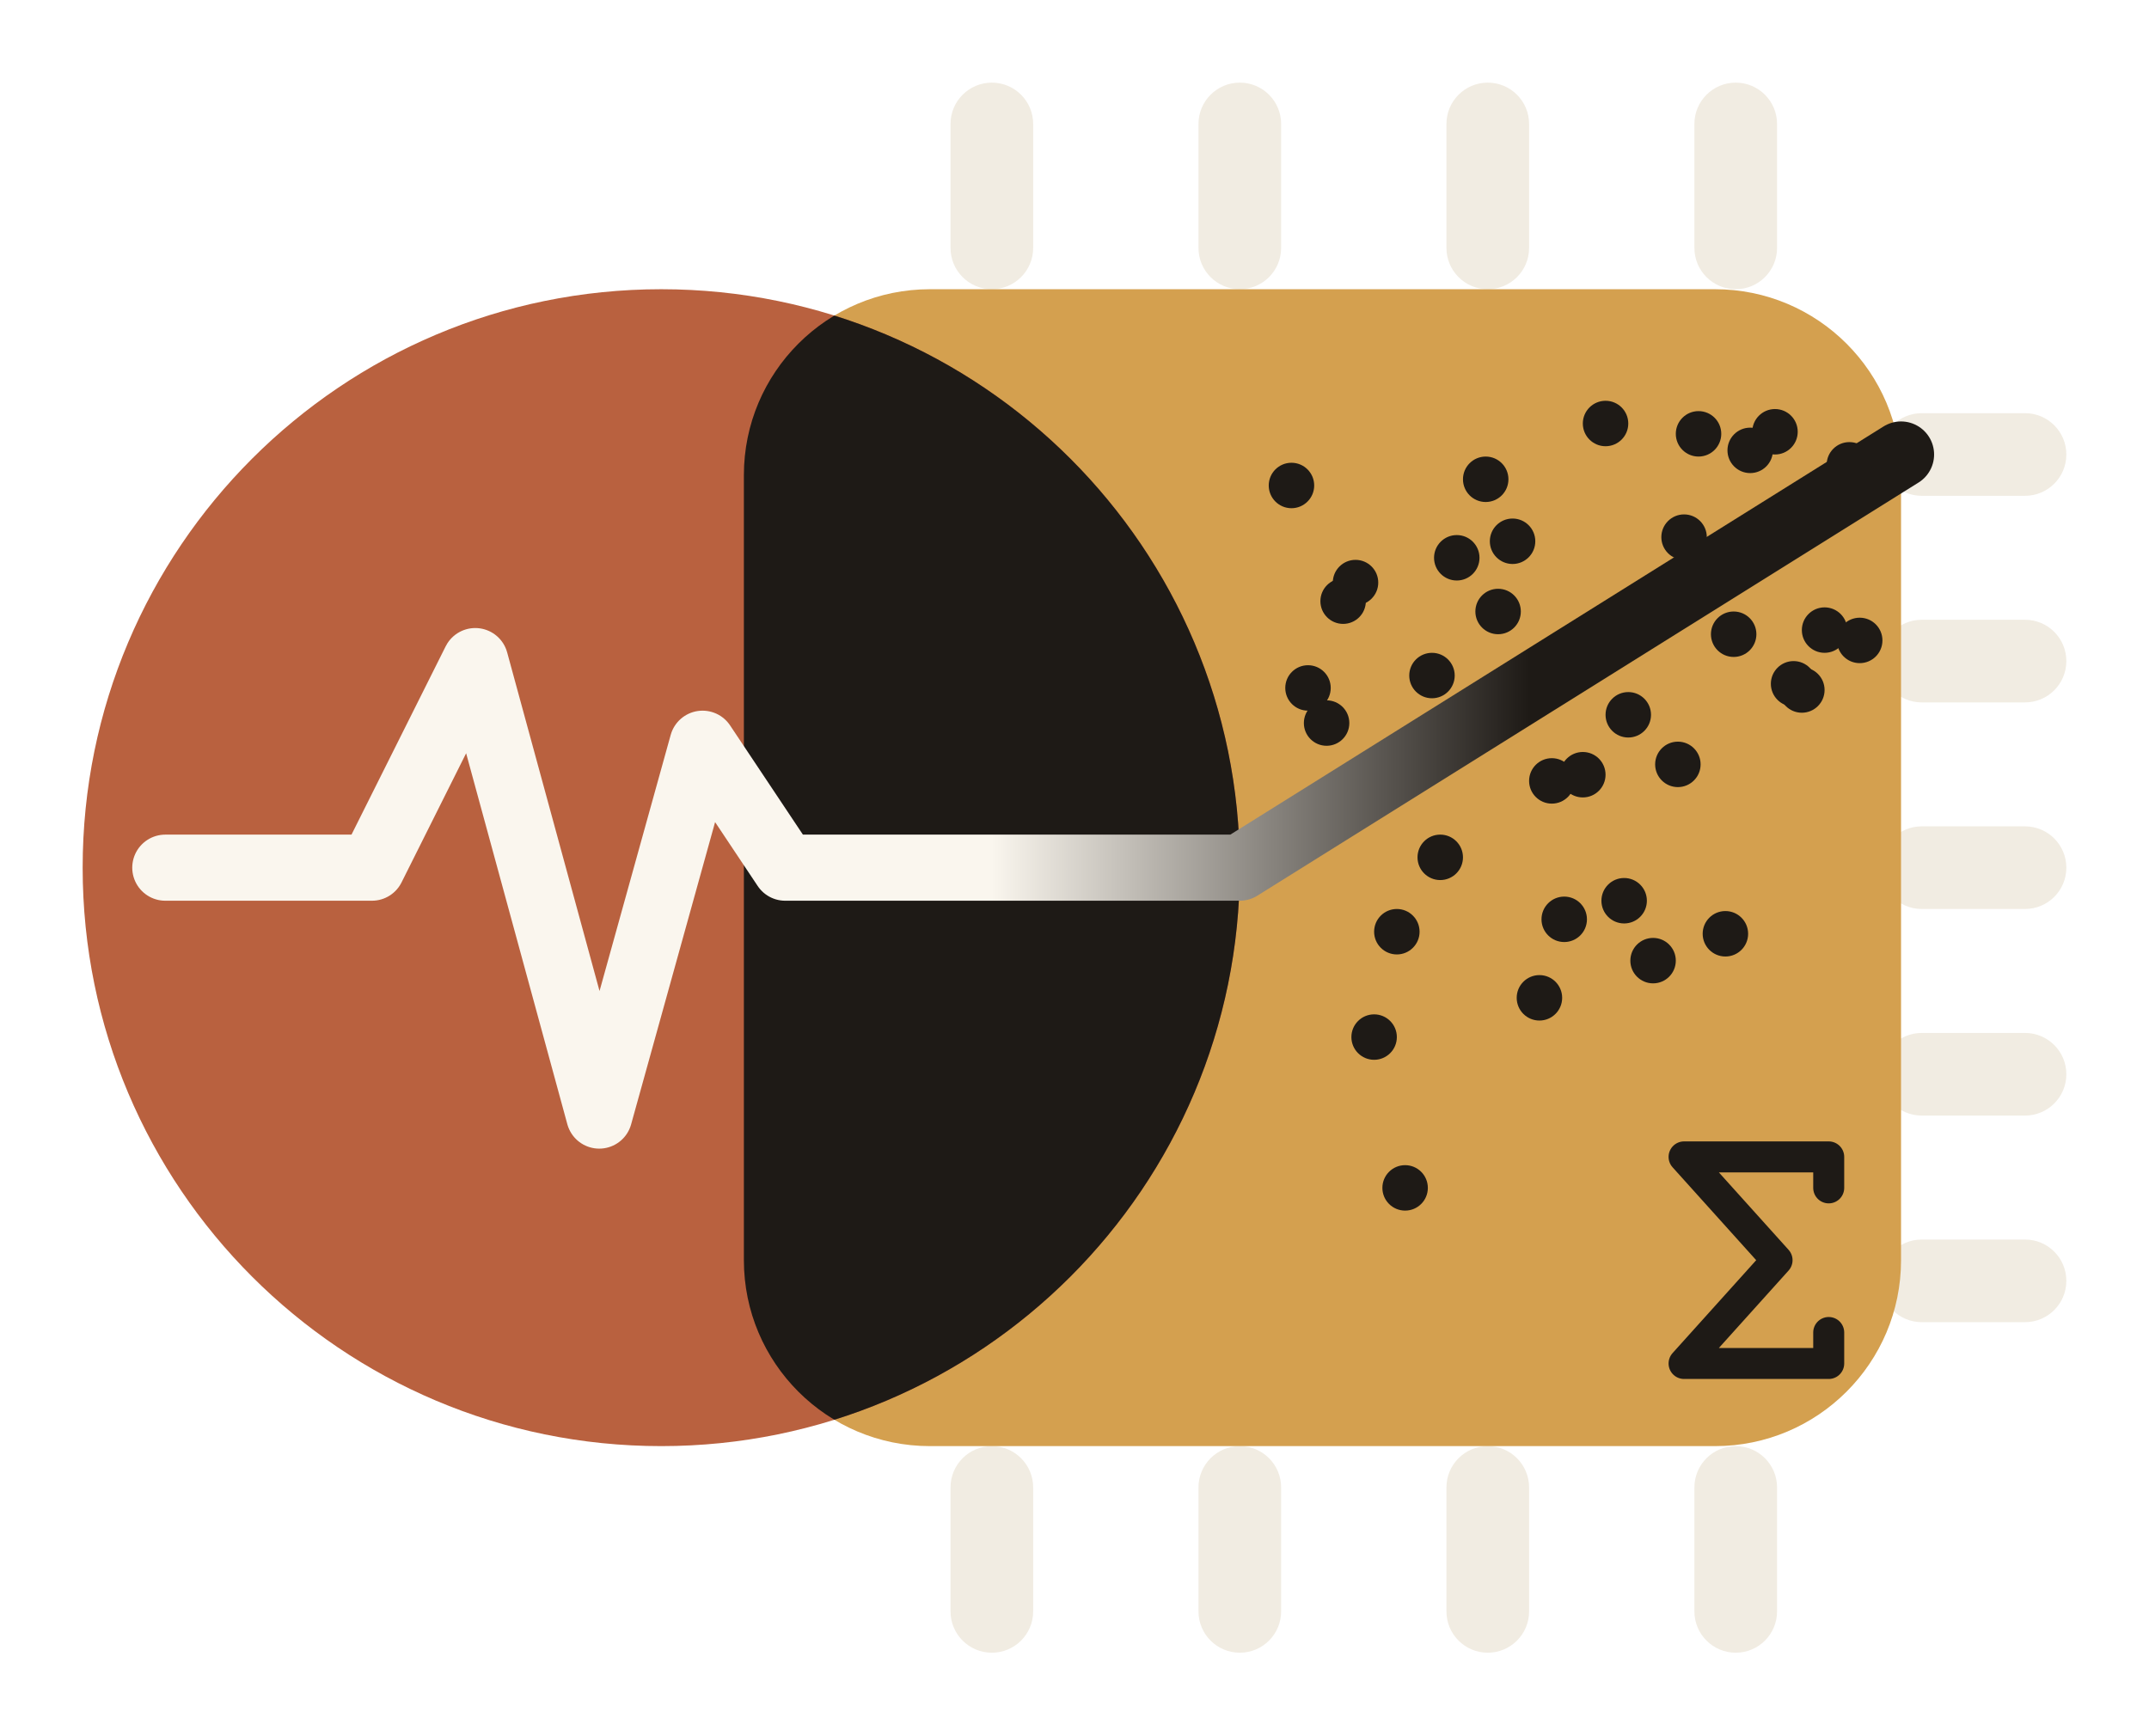
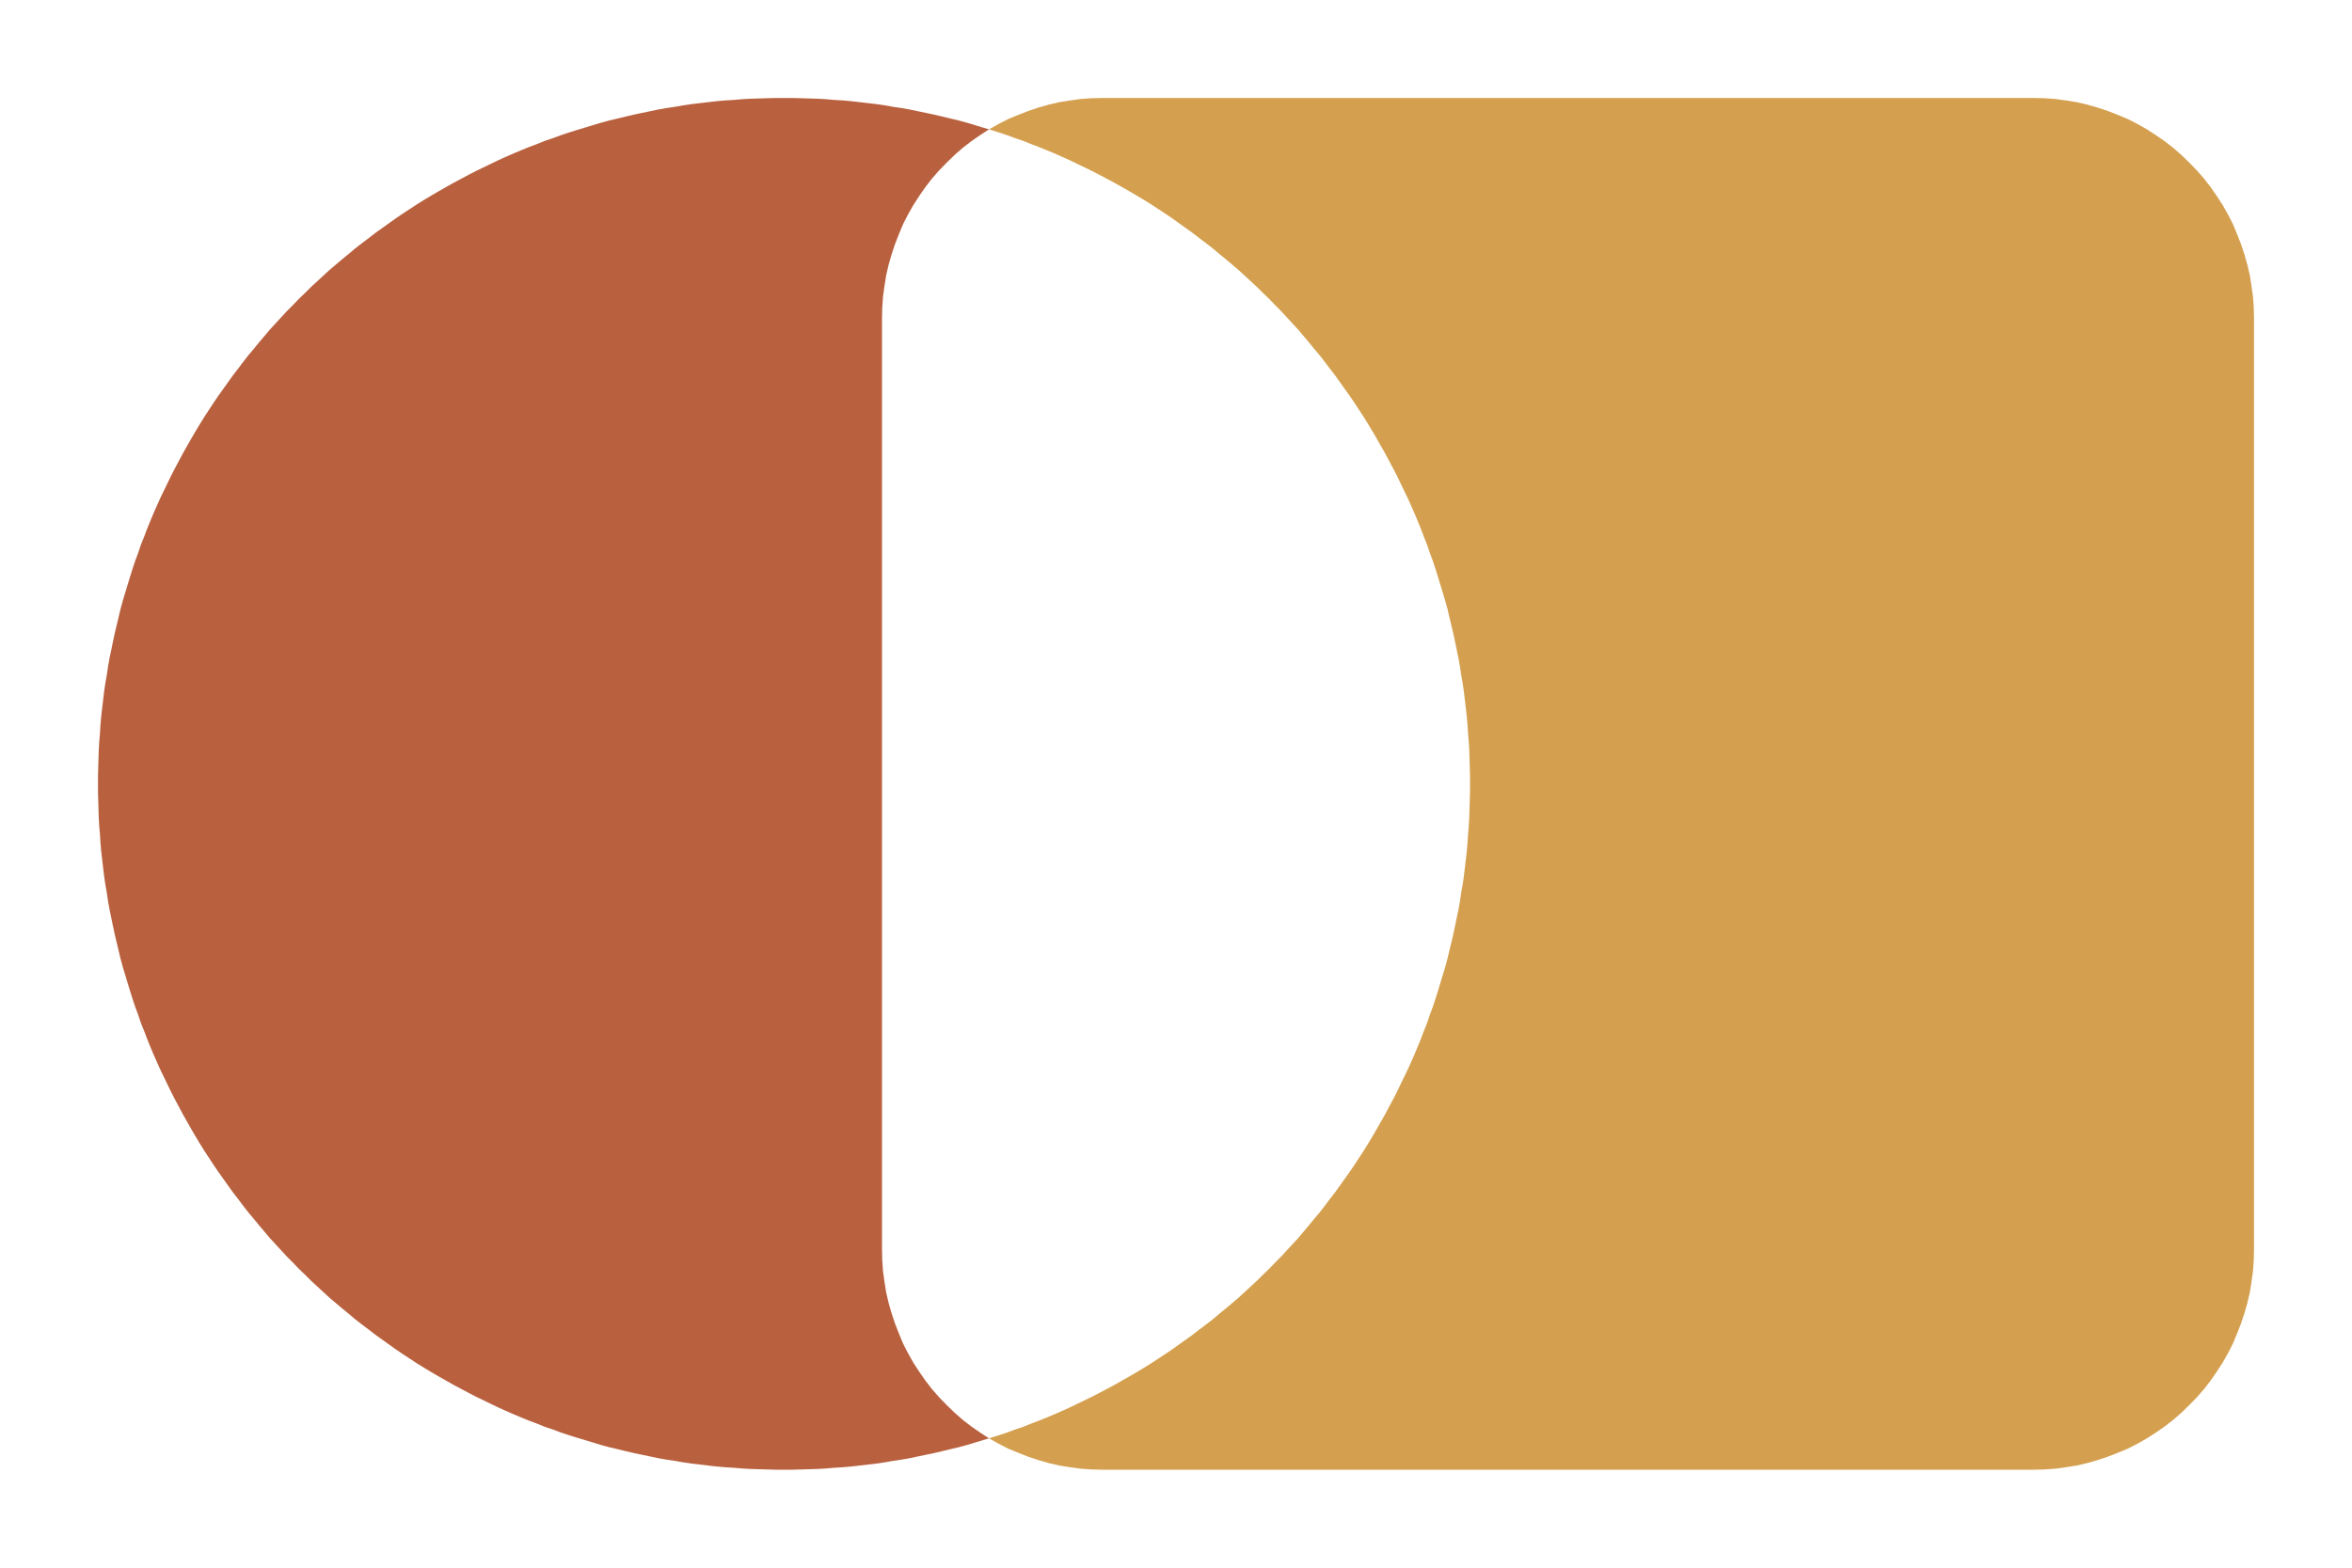
- <svg xmlns="http://www.w3.org/2000/svg" viewBox="4 10 104 84" width="1040" height="840">
-   <defs>
-     <clipPath id="sq">
-       <rect x="40" y="24" width="56" height="56" rx="9" />
-     </clipPath>
-     <linearGradient id="g" gradientUnits="userSpaceOnUse" x1="52" y1="0" x2="78" y2="0">
-       <stop offset="0" stop-color="#FAF6EE" />
-       <stop offset="1" stop-color="#1E1A16" />
-     </linearGradient>
-   </defs>
-   <g fill="#F1ECE2">
-     <rect x="95" y="30" width="9" height="4" rx="2" />
-     <rect x="95" y="40" width="9" height="4" rx="2" />
-     <rect x="95" y="50" width="9" height="4" rx="2" />
-     <rect x="95" y="60" width="9" height="4" rx="2" />
-     <rect x="95" y="70" width="9" height="4" rx="2" />
-     <rect x="50" y="14" width="4" height="10" rx="2" />
-     <rect x="50" y="80" width="4" height="10" rx="2" />
-     <rect x="62" y="14" width="4" height="10" rx="2" />
-     <rect x="62" y="80" width="4" height="10" rx="2" />
-     <rect x="74" y="14" width="4" height="10" rx="2" />
-     <rect x="74" y="80" width="4" height="10" rx="2" />
-     <rect x="86" y="14" width="4" height="10" rx="2" />
-     <rect x="86" y="80" width="4" height="10" rx="2" />
-   </g>
-   <rect x="40" y="24" width="56" height="56" rx="9" fill="#D4A04F" />
-   <circle cx="36" cy="52" r="28" fill="#B9613F" />
-   <circle cx="36" cy="52" r="28" clip-path="url(#sq)" fill="#1E1A16" />
-   <path d="M12 52H22L27 42L33 64L38 46L42 52H64L96 32" fill="none" stroke="url(#g)" stroke-width="3.2" stroke-linecap="round" stroke-linejoin="round" />
-   <g fill="#1E1A16">
-     <circle cx="66.5" cy="33.5" r="1.1" />
-     <circle cx="67.3" cy="43.3" r="1.1" />
-     <circle cx="68.2" cy="45.0" r="1.1" />
-     <circle cx="69.0" cy="39.1" r="1.1" />
-     <circle cx="69.6" cy="38.2" r="1.1" />
-     <circle cx="70.5" cy="60.2" r="1.1" />
-     <circle cx="71.6" cy="55.1" r="1.1" />
-     <circle cx="72.0" cy="67.5" r="1.1" />
-     <circle cx="73.3" cy="42.7" r="1.1" />
-     <circle cx="73.7" cy="51.5" r="1.1" />
-     <circle cx="74.5" cy="37.0" r="1.1" />
-     <circle cx="75.9" cy="33.2" r="1.1" />
-     <circle cx="76.5" cy="39.6" r="1.1" />
-     <circle cx="77.2" cy="36.2" r="1.1" />
-     <circle cx="78.5" cy="58.3" r="1.1" />
-     <circle cx="79.1" cy="47.8" r="1.1" />
-     <circle cx="79.7" cy="54.5" r="1.1" />
-     <circle cx="80.6" cy="47.5" r="1.1" />
-     <circle cx="81.7" cy="30.5" r="1.1" />
-     <circle cx="82.6" cy="53.6" r="1.1" />
-     <circle cx="82.8" cy="44.6" r="1.1" />
-     <circle cx="84.0" cy="56.5" r="1.1" />
-     <circle cx="85.2" cy="47.0" r="1.1" />
-     <circle cx="85.5" cy="36.0" r="1.1" />
-     <circle cx="86.2" cy="31.0" r="1.1" />
-     <circle cx="87.5" cy="55.2" r="1.1" />
-     <circle cx="87.9" cy="40.7" r="1.1" />
-     <circle cx="88.7" cy="31.8" r="1.1" />
-     <circle cx="89.9" cy="30.9" r="1.1" />
-     <circle cx="90.8" cy="43.1" r="1.1" />
-     <circle cx="91.2" cy="43.4" r="1.1" />
-     <circle cx="92.3" cy="40.5" r="1.1" />
-     <circle cx="93.5" cy="32.5" r="1.1" />
-     <circle cx="94.0" cy="41.0" r="1.1" />
-   </g>
-   <path d="M92.5 67.5V66H85.5L90 71L85.5 76H92.5V74.5" fill="none" stroke="#1E1A16" stroke-width="1.5" stroke-linecap="round" stroke-linejoin="round" />
+ <svg xmlns="http://www.w3.org/2000/svg" viewBox="4 20 96 64" width="960" height="640">
+   <path d="M49.00 24.00L48.56 24.01L48.12 24.04L47.68 24.10L47.24 24.17L46.81 24.27L46.39 24.39L45.97 24.53L45.56 24.69L45.15 24.86L44.76 25.06L44.37 25.28L44.37 25.28L44.46 25.31L44.78 25.41L45.11 25.52L45.43 25.64L45.76 25.75L46.08 25.88L46.40 26.00L46.72 26.13L47.03 26.26L47.35 26.40L47.66 26.54L47.97 26.69L48.28 26.84L48.59 26.99L48.90 27.15L49.20 27.31L49.50 27.47L49.80 27.64L50.10 27.81L50.39 27.98L50.69 28.16L50.98 28.34L51.27 28.53L51.56 28.72L51.84 28.91L52.12 29.11L52.40 29.31L52.68 29.51L52.95 29.72L53.23 29.93L53.50 30.14L53.76 30.36L54.03 30.58L54.29 30.80L54.55 31.02L54.80 31.25L55.06 31.49L55.31 31.72L55.55 31.96L55.80 32.20L56.04 32.45L56.28 32.69L56.51 32.94L56.75 33.20L56.98 33.45L57.20 33.71L57.42 33.97L57.64 34.24L57.86 34.50L58.07 34.77L58.28 35.05L58.49 35.32L58.69 35.60L58.89 35.88L59.09 36.16L59.28 36.44L59.47 36.73L59.66 37.02L59.84 37.31L60.02 37.61L60.19 37.90L60.36 38.20L60.53 38.50L60.69 38.80L60.85 39.10L61.01 39.41L61.16 39.72L61.31 40.03L61.46 40.34L61.60 40.65L61.74 40.97L61.87 41.28L62.00 41.60L62.12 41.92L62.25 42.24L62.36 42.57L62.48 42.89L62.59 43.22L62.69 43.54L62.79 43.87L62.89 44.20L62.99 44.53L63.08 44.86L63.16 45.20L63.24 45.53L63.32 45.87L63.39 46.20L63.46 46.54L63.53 46.87L63.59 47.21L63.64 47.55L63.70 47.89L63.75 48.23L63.79 48.57L63.83 48.91L63.87 49.26L63.90 49.60L63.92 49.94L63.95 50.28L63.97 50.63L63.98 50.97L63.99 51.31L64.00 51.66L64.00 52.00L64.00 52.34L63.99 52.69L63.98 53.03L63.97 53.37L63.95 53.72L63.92 54.06L63.90 54.40L63.87 54.74L63.83 55.09L63.79 55.43L63.75 55.77L63.70 56.11L63.64 56.45L63.59 56.79L63.53 57.13L63.46 57.46L63.39 57.80L63.32 58.13L63.24 58.47L63.16 58.80L63.08 59.14L62.99 59.47L62.89 59.80L62.79 60.13L62.69 60.46L62.59 60.78L62.48 61.11L62.36 61.43L62.25 61.76L62.12 62.08L62.00 62.40L61.87 62.72L61.74 63.03L61.60 63.35L61.46 63.66L61.31 63.97L61.16 64.28L61.01 64.59L60.85 64.90L60.69 65.20L60.53 65.50L60.36 65.80L60.19 66.10L60.02 66.39L59.84 66.69L59.66 66.98L59.47 67.27L59.28 67.56L59.09 67.84L58.89 68.12L58.69 68.40L58.49 68.68L58.28 68.95L58.07 69.23L57.86 69.50L57.64 69.76L57.42 70.03L57.20 70.29L56.98 70.55L56.75 70.80L56.51 71.06L56.28 71.31L56.04 71.55L55.80 71.80L55.55 72.04L55.31 72.28L55.06 72.51L54.80 72.75L54.55 72.98L54.29 73.20L54.03 73.42L53.76 73.64L53.50 73.86L53.23 74.07L52.95 74.28L52.68 74.49L52.40 74.69L52.12 74.89L51.84 75.09L51.56 75.28L51.27 75.47L50.98 75.66L50.69 75.84L50.39 76.02L50.10 76.19L49.80 76.36L49.50 76.53L49.20 76.69L48.90 76.85L48.59 77.01L48.28 77.16L47.97 77.31L47.66 77.46L47.35 77.60L47.03 77.74L46.72 77.87L46.40 78.00L46.08 78.12L45.76 78.25L45.43 78.36L45.11 78.48L44.78 78.59L44.46 78.69L44.37 78.72L44.37 78.72L44.76 78.94L45.15 79.14L45.56 79.31L45.97 79.47L46.39 79.61L46.81 79.73L47.24 79.83L47.68 79.90L48.12 79.96L48.56 79.99L49.00 80.00L87.00 80.00L87.44 79.99L87.88 79.96L88.32 79.90L88.76 79.83L89.19 79.73L89.61 79.61L90.03 79.47L90.44 79.31L90.85 79.14L91.24 78.94L91.63 78.72L92.00 78.48L92.36 78.23L92.71 77.96L93.04 77.67L93.36 77.36L93.67 77.04L93.96 76.71L94.23 76.36L94.48 76.00L94.72 75.63L94.94 75.24L95.14 74.85L95.31 74.44L95.47 74.03L95.61 73.61L95.73 73.19L95.83 72.76L95.90 72.32L95.96 71.88L95.99 71.44L96.00 71.00L96.00 33.00L95.99 32.56L95.96 32.12L95.90 31.68L95.83 31.24L95.73 30.81L95.61 30.39L95.47 29.97L95.31 29.56L95.14 29.15L94.94 28.76L94.72 28.37L94.48 28.00L94.23 27.64L93.96 27.29L93.67 26.96L93.36 26.64L93.04 26.33L92.71 26.04L92.36 25.77L92.00 25.52L91.63 25.28L91.24 25.06L90.85 24.86L90.44 24.69L90.03 24.53L89.61 24.39L89.19 24.27L88.76 24.17L88.32 24.10L87.88 24.04L87.44 24.01L87.00 24.00L49.00 24.00Z" fill="#D4A04F" />
+   <path d="M44.13 25.21L43.80 25.11L43.47 25.01L43.14 24.92L42.80 24.84L42.47 24.76L42.13 24.68L41.80 24.61L41.46 24.54L41.13 24.47L40.79 24.41L40.45 24.36L40.11 24.30L39.77 24.25L39.43 24.21L39.09 24.17L38.74 24.13L38.40 24.10L38.06 24.08L37.72 24.05L37.37 24.03L37.03 24.02L36.69 24.01L36.34 24.00L36.00 24.00L35.66 24.00L35.31 24.01L34.97 24.02L34.63 24.03L34.28 24.05L33.94 24.08L33.60 24.10L33.26 24.13L32.91 24.17L32.57 24.21L32.23 24.25L31.89 24.30L31.55 24.36L31.21 24.41L30.87 24.47L30.54 24.54L30.20 24.61L29.87 24.68L29.53 24.76L29.20 24.84L28.86 24.92L28.53 25.01L28.20 25.11L27.87 25.21L27.54 25.31L27.22 25.41L26.89 25.52L26.57 25.64L26.24 25.75L25.92 25.88L25.60 26.00L25.28 26.13L24.97 26.26L24.65 26.40L24.34 26.54L24.03 26.69L23.72 26.84L23.41 26.99L23.10 27.15L22.80 27.31L22.50 27.47L22.20 27.64L21.90 27.81L21.61 27.98L21.31 28.16L21.02 28.34L20.73 28.53L20.44 28.72L20.16 28.91L19.88 29.11L19.60 29.31L19.32 29.51L19.05 29.72L18.77 29.93L18.50 30.14L18.24 30.36L17.97 30.58L17.71 30.80L17.45 31.02L17.20 31.25L16.94 31.49L16.69 31.72L16.45 31.96L16.20 32.20L15.96 32.45L15.72 32.69L15.49 32.94L15.25 33.20L15.02 33.45L14.80 33.71L14.58 33.97L14.36 34.24L14.14 34.50L13.93 34.77L13.72 35.05L13.51 35.32L13.31 35.60L13.11 35.88L12.91 36.16L12.72 36.44L12.53 36.73L12.34 37.02L12.16 37.31L11.98 37.61L11.81 37.90L11.64 38.20L11.47 38.50L11.31 38.80L11.15 39.10L10.99 39.41L10.84 39.72L10.69 40.03L10.54 40.34L10.40 40.65L10.26 40.97L10.13 41.28L10.00 41.60L9.88 41.92L9.75 42.24L9.64 42.57L9.52 42.89L9.41 43.22L9.31 43.54L9.21 43.87L9.11 44.20L9.01 44.53L8.92 44.86L8.84 45.20L8.76 45.53L8.68 45.87L8.61 46.20L8.54 46.54L8.47 46.87L8.41 47.21L8.36 47.55L8.30 47.89L8.25 48.23L8.21 48.57L8.17 48.91L8.13 49.26L8.10 49.60L8.08 49.94L8.05 50.28L8.03 50.63L8.02 50.97L8.01 51.31L8.00 51.66L8.00 52.00L8.00 52.34L8.01 52.69L8.02 53.03L8.03 53.37L8.05 53.72L8.08 54.06L8.10 54.40L8.13 54.74L8.17 55.09L8.21 55.43L8.25 55.77L8.30 56.11L8.36 56.45L8.41 56.79L8.47 57.13L8.54 57.46L8.61 57.80L8.68 58.13L8.76 58.47L8.84 58.80L8.92 59.14L9.01 59.47L9.11 59.80L9.21 60.13L9.31 60.46L9.41 60.78L9.52 61.11L9.64 61.43L9.75 61.76L9.88 62.08L10.00 62.40L10.13 62.72L10.26 63.03L10.40 63.35L10.54 63.66L10.69 63.97L10.84 64.28L10.99 64.59L11.15 64.90L11.31 65.20L11.47 65.50L11.64 65.80L11.81 66.10L11.98 66.39L12.16 66.69L12.34 66.98L12.53 67.27L12.72 67.56L12.91 67.84L13.11 68.12L13.31 68.40L13.51 68.68L13.72 68.95L13.93 69.23L14.14 69.50L14.36 69.76L14.58 70.03L14.80 70.29L15.02 70.55L15.25 70.80L15.49 71.06L15.72 71.31L15.96 71.55L16.20 71.80L16.45 72.04L16.69 72.28L16.94 72.51L17.20 72.75L17.45 72.98L17.71 73.20L17.97 73.42L18.24 73.64L18.50 73.86L18.77 74.07L19.05 74.28L19.32 74.49L19.60 74.69L19.88 74.89L20.16 75.09L20.44 75.28L20.73 75.47L21.02 75.66L21.31 75.84L21.61 76.02L21.90 76.19L22.20 76.36L22.50 76.53L22.80 76.69L23.10 76.85L23.41 77.01L23.72 77.16L24.03 77.31L24.34 77.46L24.65 77.60L24.97 77.74L25.28 77.87L25.60 78.00L25.92 78.12L26.24 78.25L26.57 78.36L26.89 78.48L27.22 78.59L27.54 78.69L27.87 78.79L28.20 78.89L28.53 78.99L28.86 79.08L29.20 79.16L29.53 79.24L29.87 79.32L30.20 79.39L30.54 79.46L30.87 79.53L31.21 79.59L31.55 79.64L31.89 79.70L32.23 79.75L32.57 79.79L32.91 79.83L33.26 79.87L33.60 79.90L33.94 79.92L34.28 79.95L34.63 79.97L34.97 79.98L35.31 79.99L35.66 80.00L36.00 80.00L36.34 80.00L36.69 79.99L37.03 79.98L37.37 79.97L37.72 79.95L38.06 79.92L38.40 79.90L38.74 79.87L39.09 79.83L39.43 79.79L39.77 79.75L40.11 79.70L40.45 79.64L40.79 79.59L41.13 79.53L41.46 79.46L41.80 79.39L42.13 79.32L42.47 79.24L42.80 79.16L43.14 79.08L43.47 78.99L43.80 78.89L44.13 78.79L44.37 78.72L44.00 78.48L43.64 78.23L43.29 77.96L42.96 77.67L42.64 77.36L42.33 77.04L42.04 76.71L41.77 76.36L41.52 76.00L41.28 75.63L41.06 75.24L40.86 74.85L40.69 74.44L40.53 74.03L40.39 73.61L40.27 73.19L40.17 72.76L40.10 72.32L40.04 71.88L40.01 71.44L40.00 71.00L40.00 33.00L40.01 32.56L40.04 32.12L40.10 31.68L40.17 31.24L40.27 30.81L40.39 30.39L40.53 29.97L40.69 29.56L40.86 29.15L41.06 28.76L41.28 28.37L41.52 28.00L41.77 27.64L42.04 27.29L42.33 26.96L42.64 26.64L42.96 26.33L43.29 26.04L43.64 25.77L44.00 25.52L44.37 25.28L44.13 25.21Z" fill="#B9613F" />
</svg>
